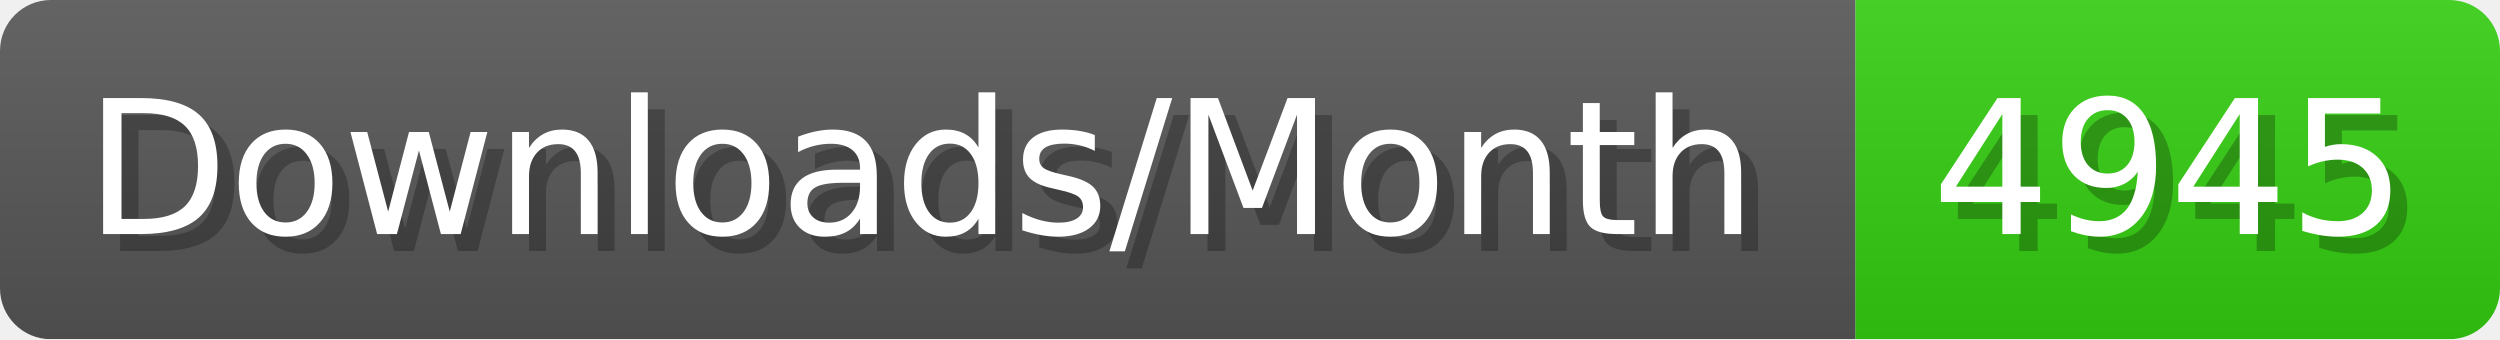
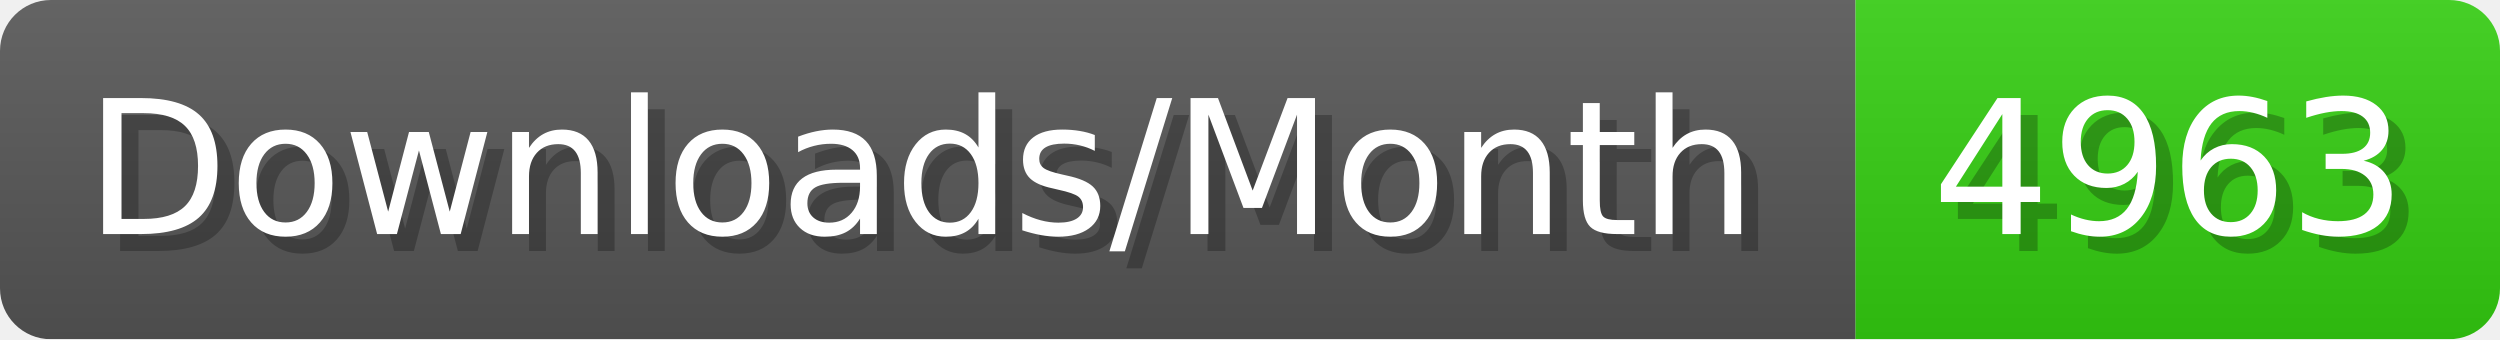
- <svg xmlns="http://www.w3.org/2000/svg" width="147.4" height="20" viewBox="0 0 1474 200" role="img" aria-label="Downloads/Month: 4945">
+ <svg xmlns="http://www.w3.org/2000/svg" width="147.4" height="20" viewBox="0 0 1474 200" role="img" aria-label="Downloads/Month: 4963">
  <linearGradient id="YlXUI" x2="0" y2="100%">
    <stop offset="0" stop-opacity=".1" stop-color="#EEE" />
    <stop offset="1" stop-opacity=".1" />
  </linearGradient>
  <mask id="JHhop">
    <rect width="1474" height="200" rx="30" fill="#FFF" />
  </mask>
  <g mask="url(#JHhop)">
    <rect width="1094" height="200" fill="#555" />
    <rect width="380" height="200" fill="#3C1" x="1094" />
    <rect width="1474" height="200" fill="url(#YlXUI)" />
  </g>
  <g aria-hidden="true" fill="#fff" text-anchor="start" font-family="Verdana,DejaVu Sans,sans-serif" font-size="110">
    <text x="60" y="148" textLength="994" fill="#000" opacity="0.25">Downloads/Month</text>
    <text x="50" y="138" textLength="994">Downloads/Month</text>
-     <text x="1149" y="148" textLength="280" fill="#000" opacity="0.25">4945</text>
-     <text x="1139" y="138" textLength="280">4945</text>
+     <text x="1149" y="148" textLength="280" fill="#000" opacity="0.25">4963</text>
+     <text x="1139" y="138" textLength="280">4963</text>
  </g>
</svg>
